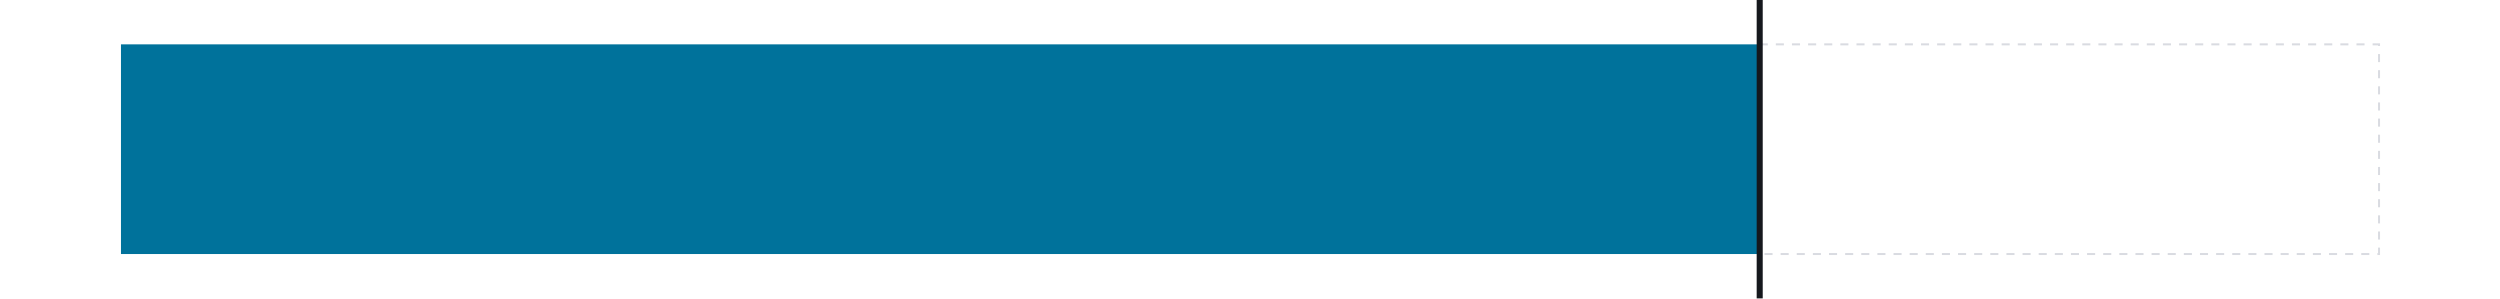
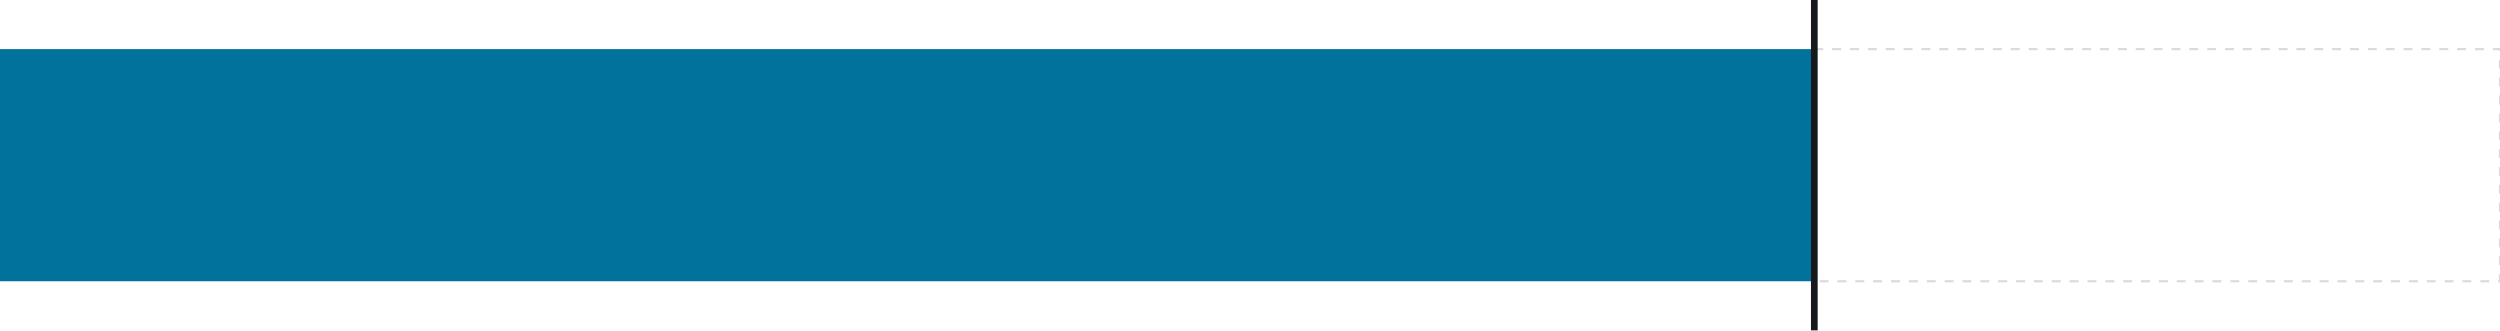
- <svg xmlns="http://www.w3.org/2000/svg" viewBox="0 0 1240 148" data-package="sha256:b7a3bba2195043c3bf326a1e437fa2f7ee17cbec06c54c0b799a1692f504ee20" data-cut="0.70388" font-family="Archivo,'Helvetica Neue',Arial,sans-serif" letter-spacing="-0.005em">
+ <svg xmlns="http://www.w3.org/2000/svg" viewBox="60 0 1120 148" data-package="sha256:b7a3bba2195043c3bf326a1e437fa2f7ee17cbec06c54c0b799a1692f504ee20" data-cut="0.72572" font-family="Archivo,'Helvetica Neue',Arial,sans-serif" letter-spacing="-0.005em">
  <rect x="60" y="22" width="812.81" height="104" fill="#00729b" />
  <rect x="872.81" y="22" width="307.19" height="104" fill="none" stroke="#d9dbe1" stroke-width="1" stroke-dasharray="4 4" />
  <line x1="872.81" y1="0" x2="872.81" y2="148" stroke="#15181d" stroke-width="3" />
</svg>
